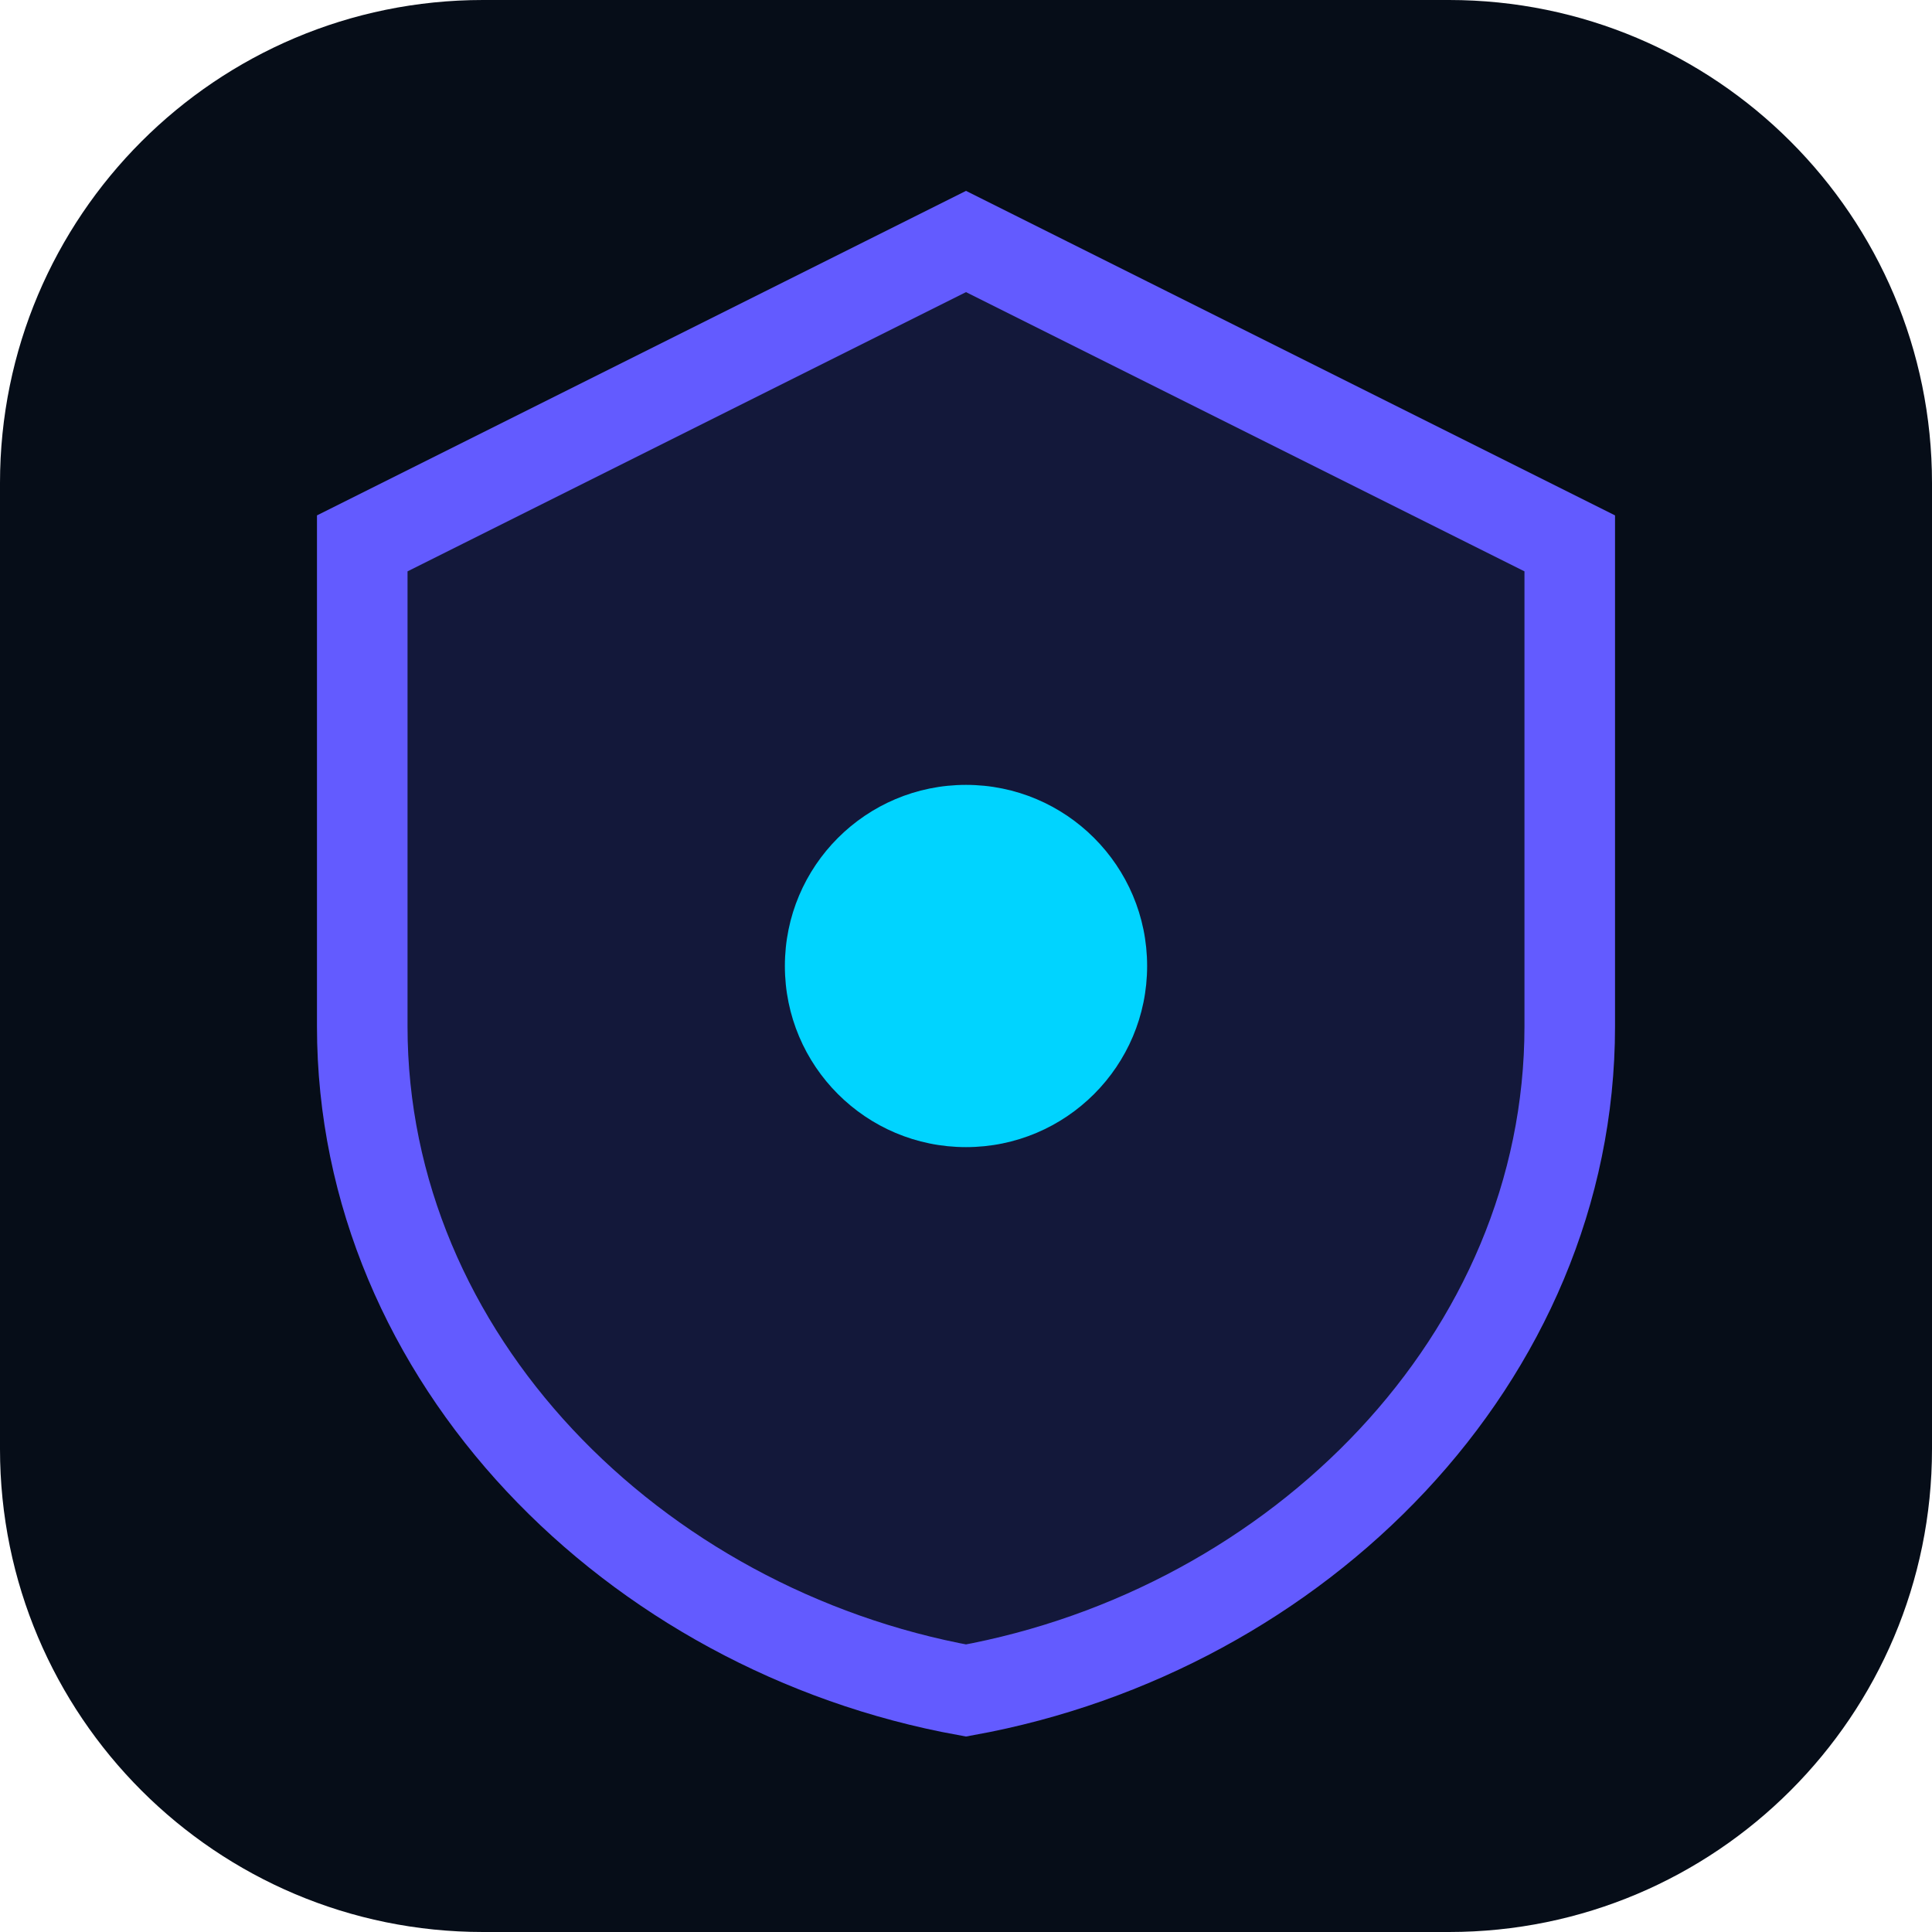
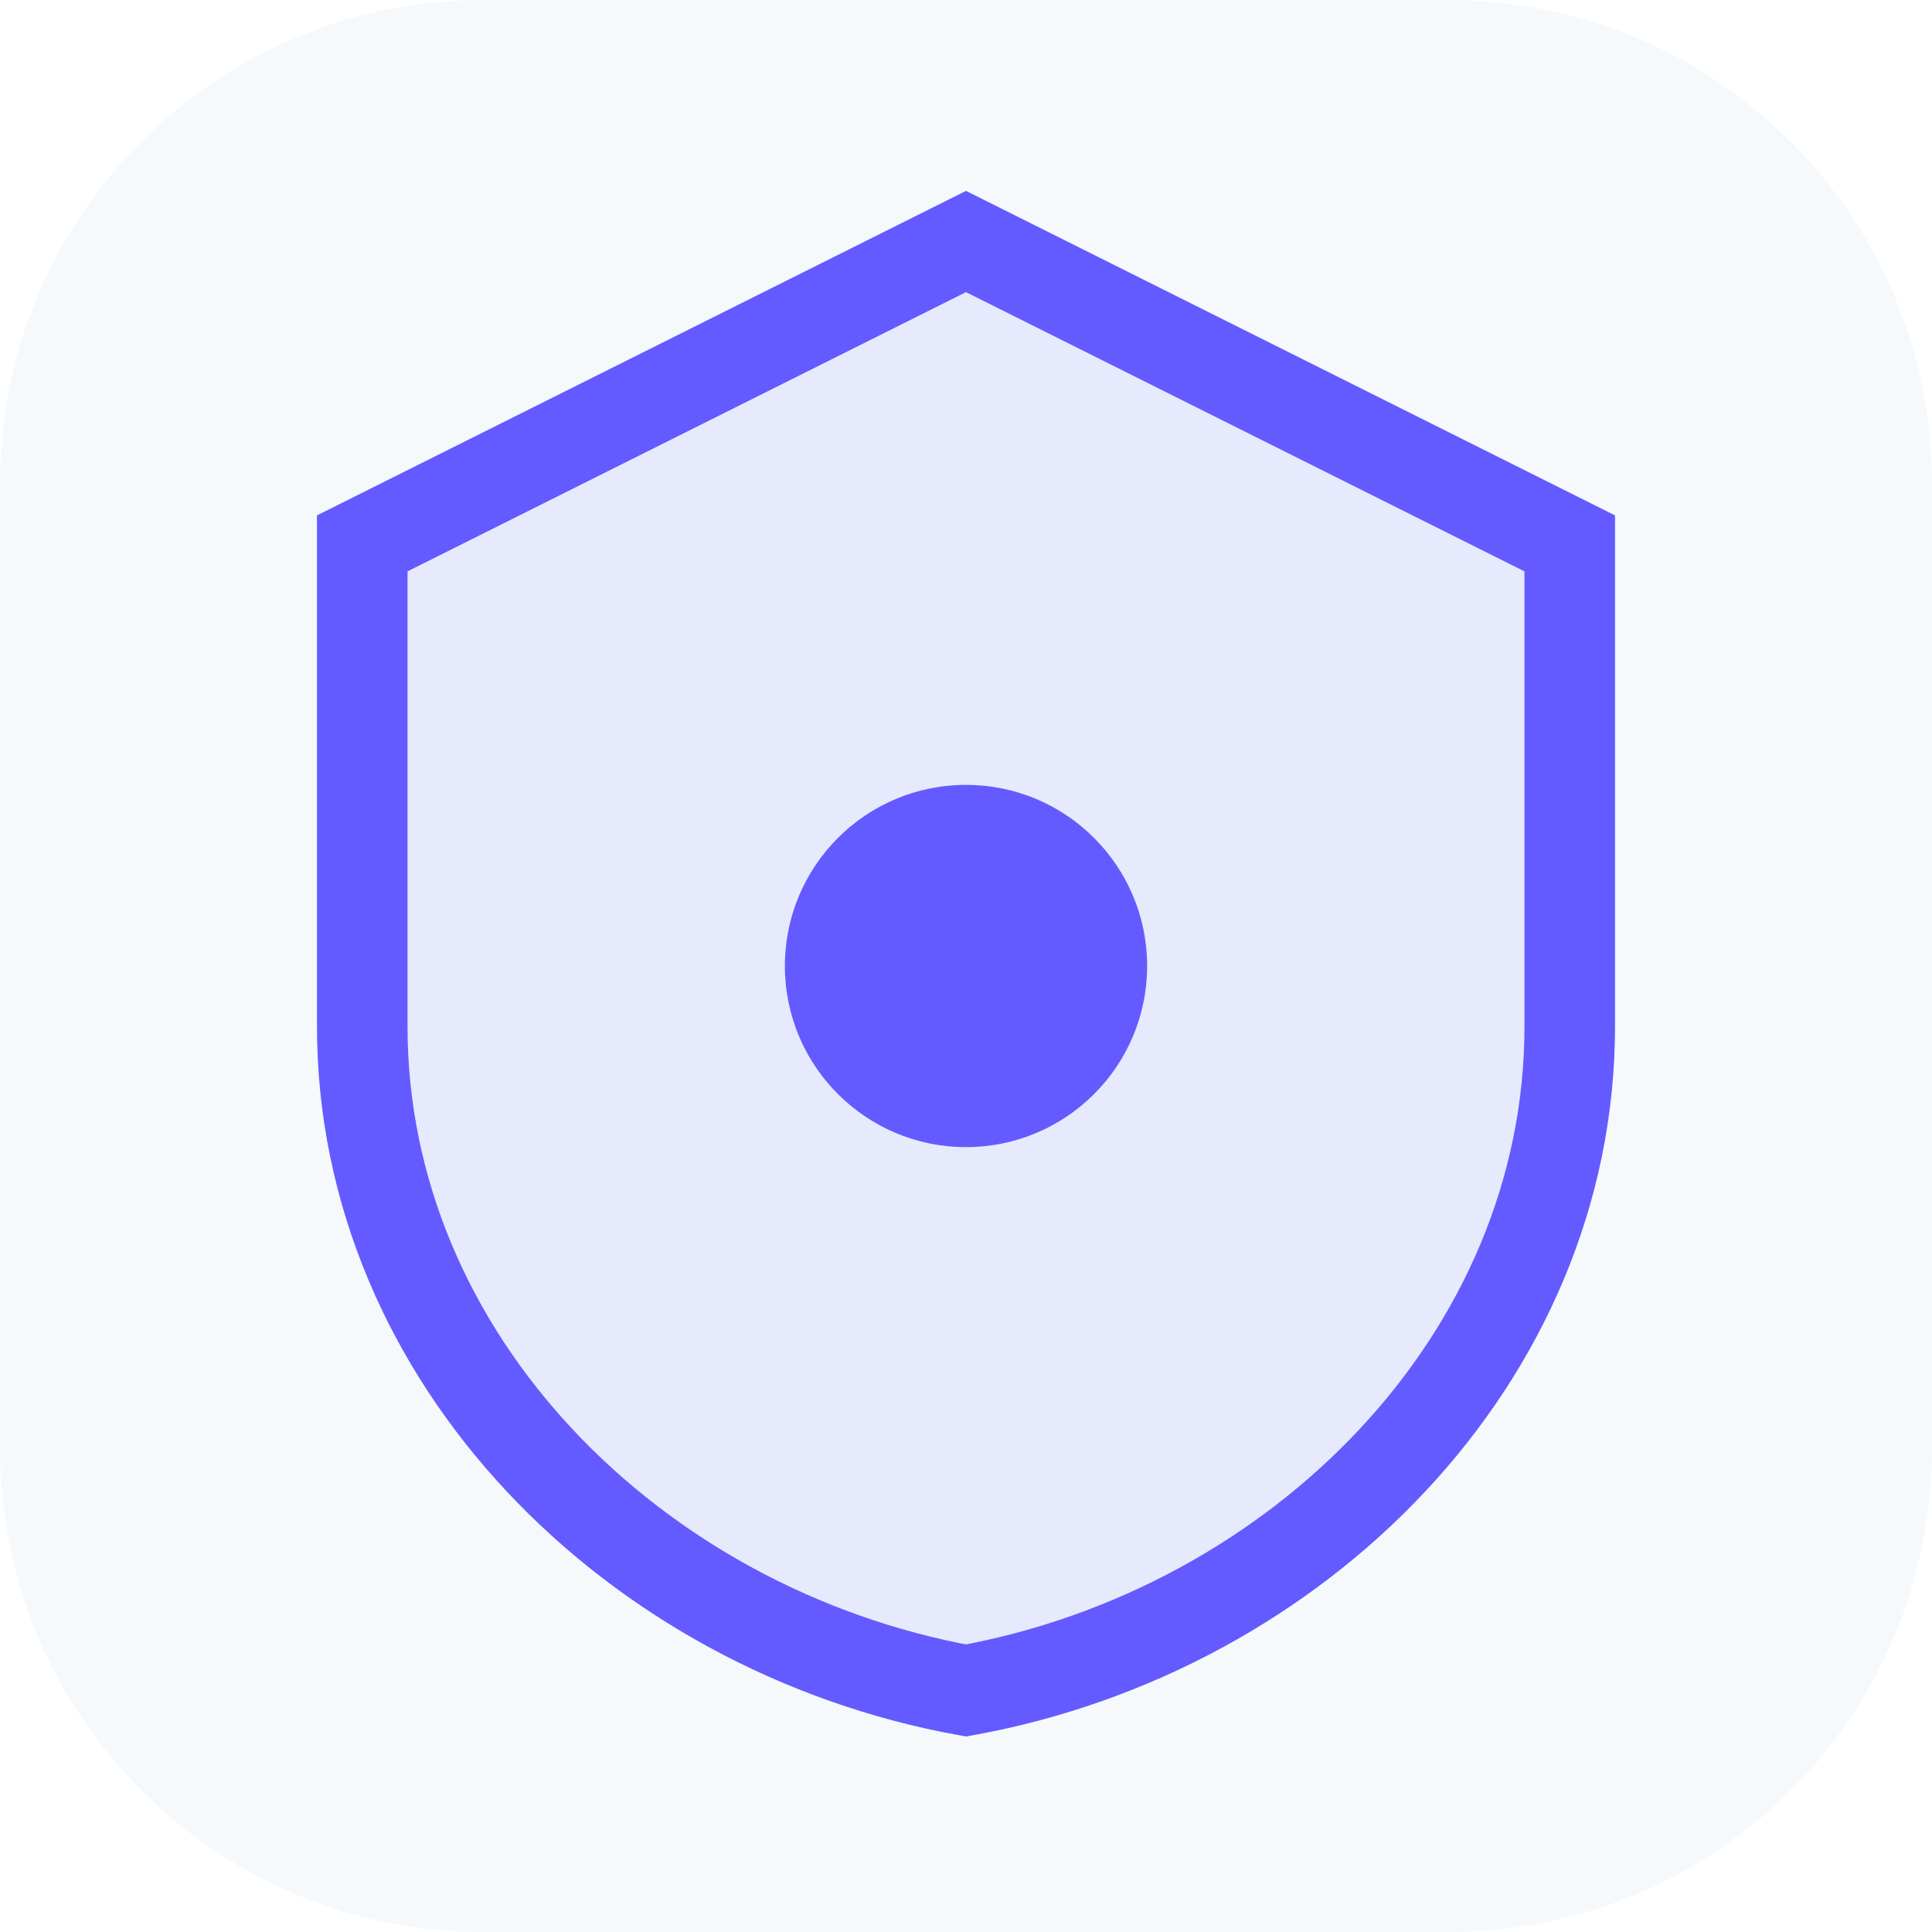
<svg xmlns="http://www.w3.org/2000/svg" viewBox="0 0 32 32" fill="none">
-   <rect width="32" height="32" rx="8" fill="#060d18" />
-   <path d="M16 4L26 9V17C26 22.5 21.5 27 16 28C10.5 27 6 22.5 6 17V9L16 4Z" stroke="#635bff" stroke-width="1.5" fill="rgba(99,91,255,0.15)" />
-   <circle cx="16" cy="16" r="3" fill="#00d4ff" />
+   <rect width="32" height="32" rx="8" fill="#f6f9fc" />
+   <path d="M16 4L26 9V17C26 22.5 21.5 27 16 28C10.5 27 6 22.5 6 17V9L16 4Z" stroke="#635bff" stroke-width="1.5" fill="rgba(99,91,255,0.1)" />
+   <circle cx="16" cy="16" r="3" fill="#635bff" />
</svg>
